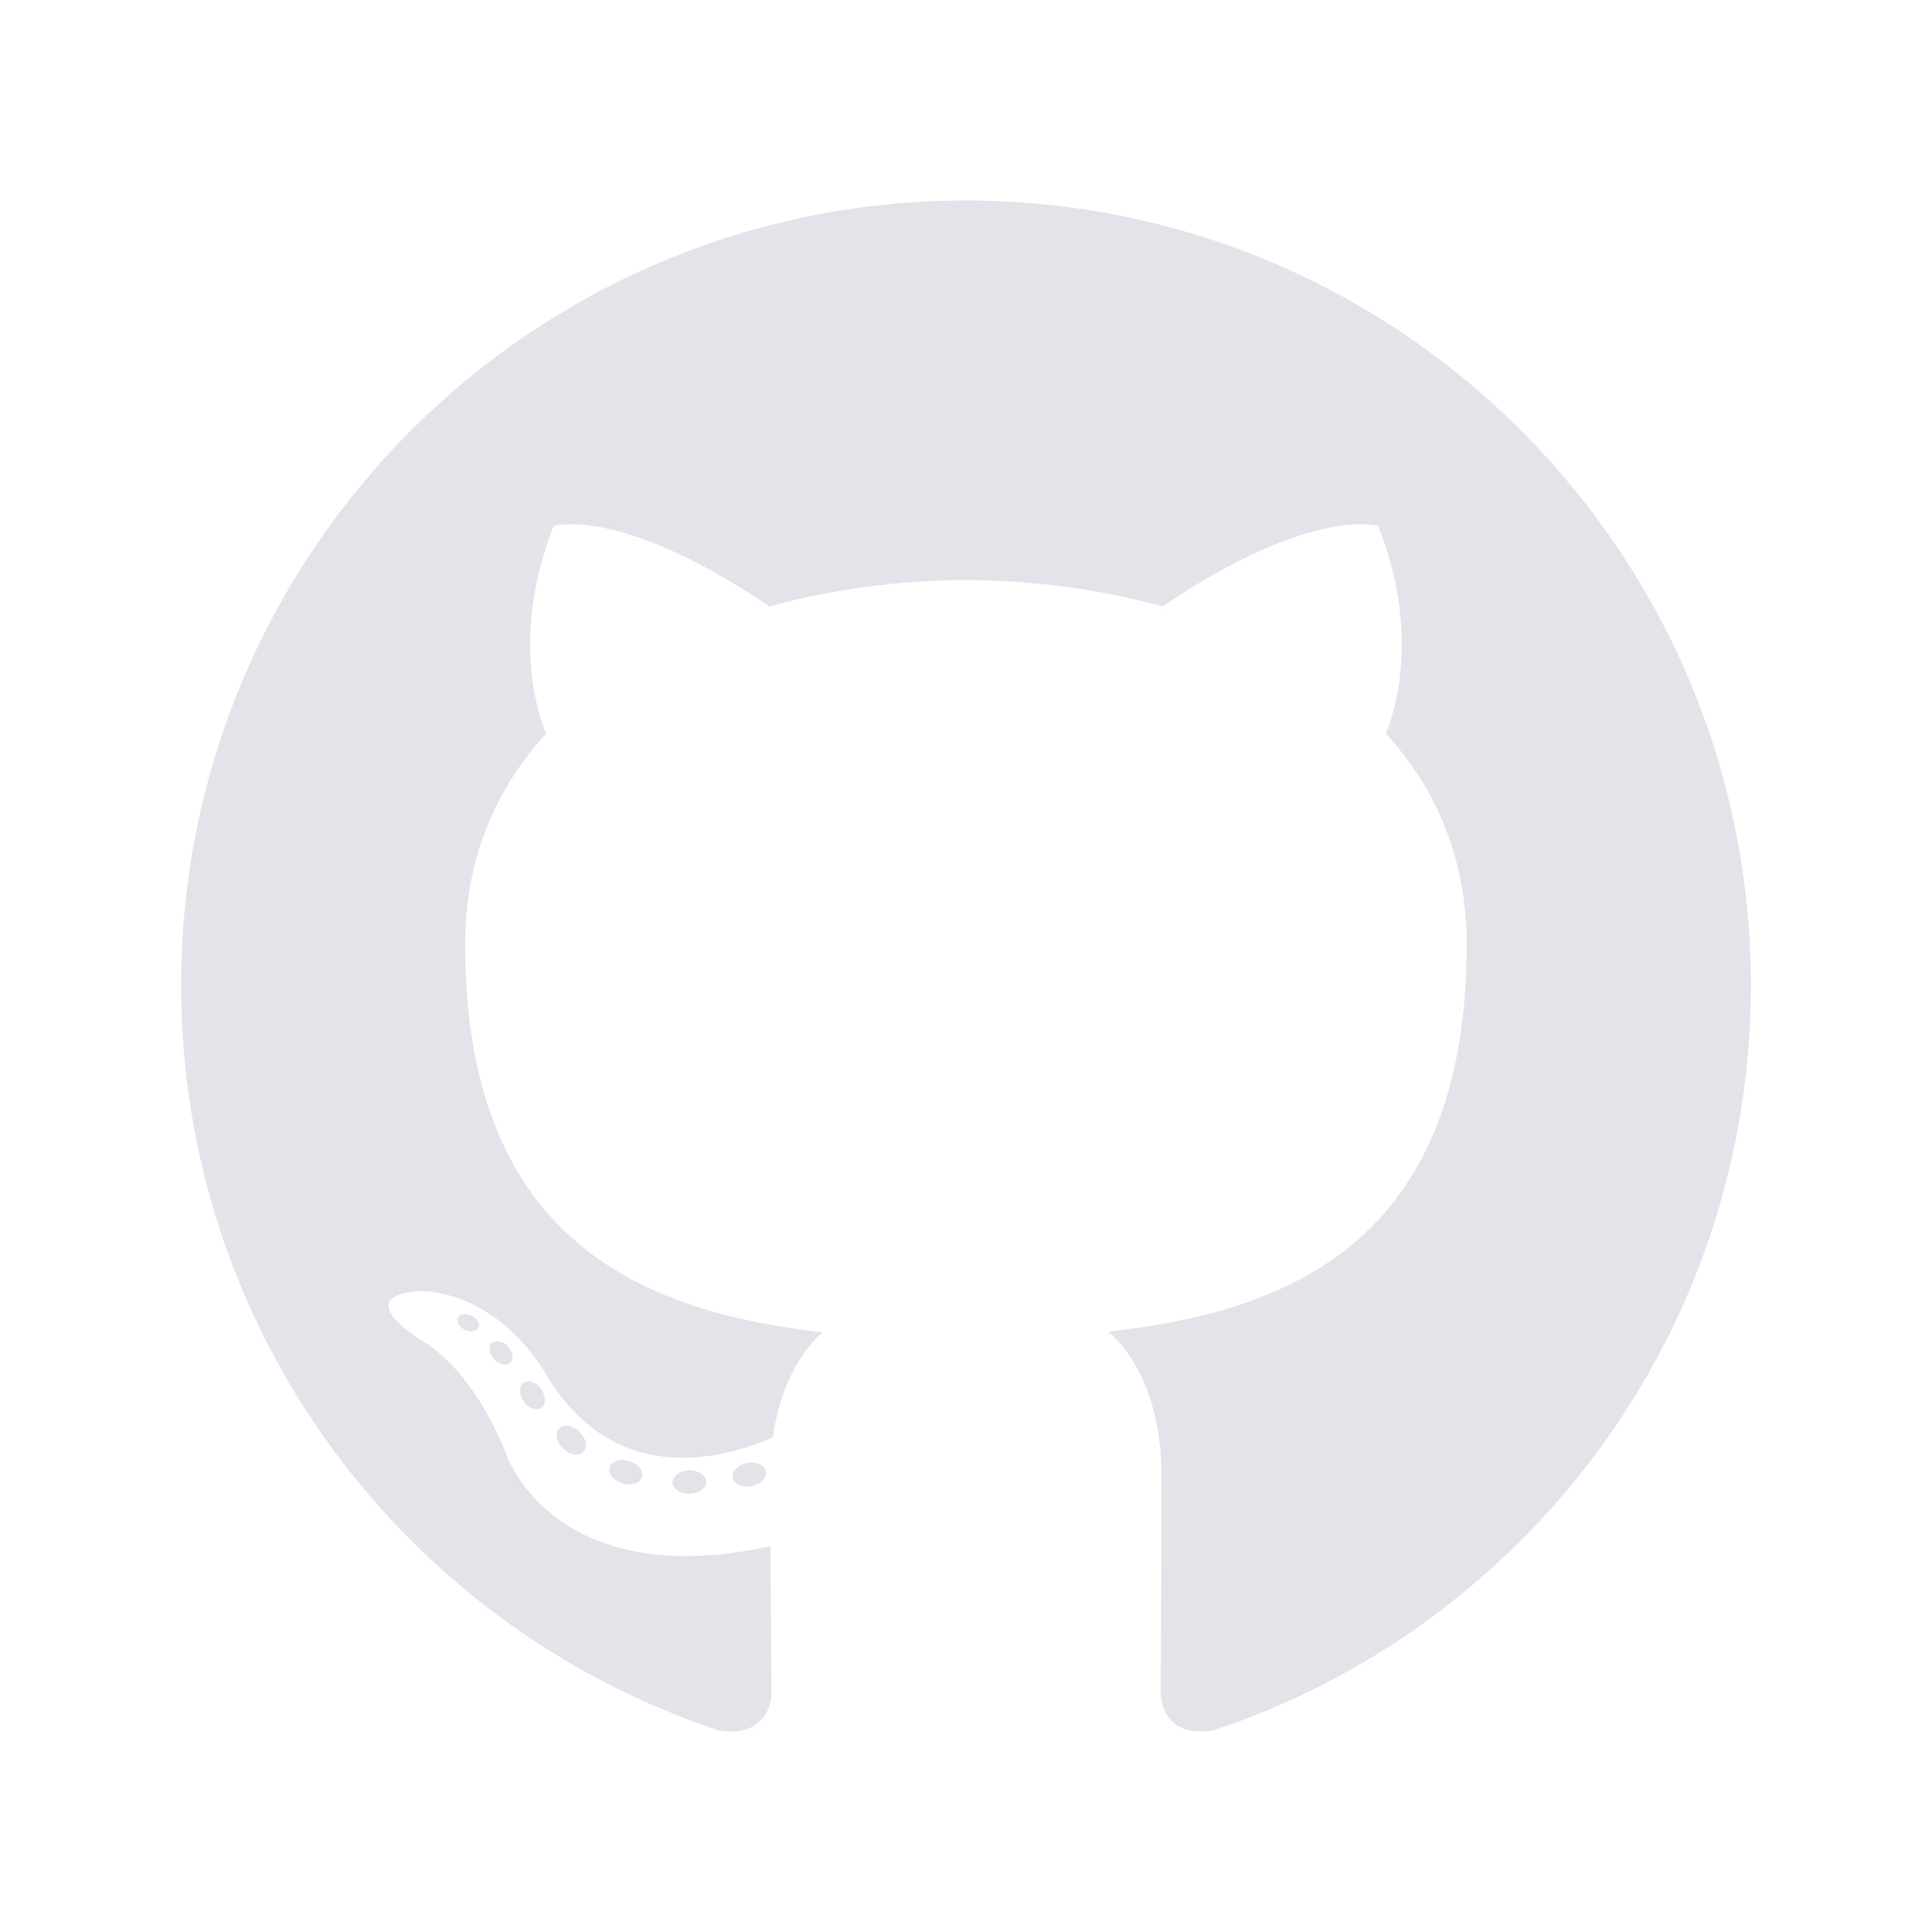
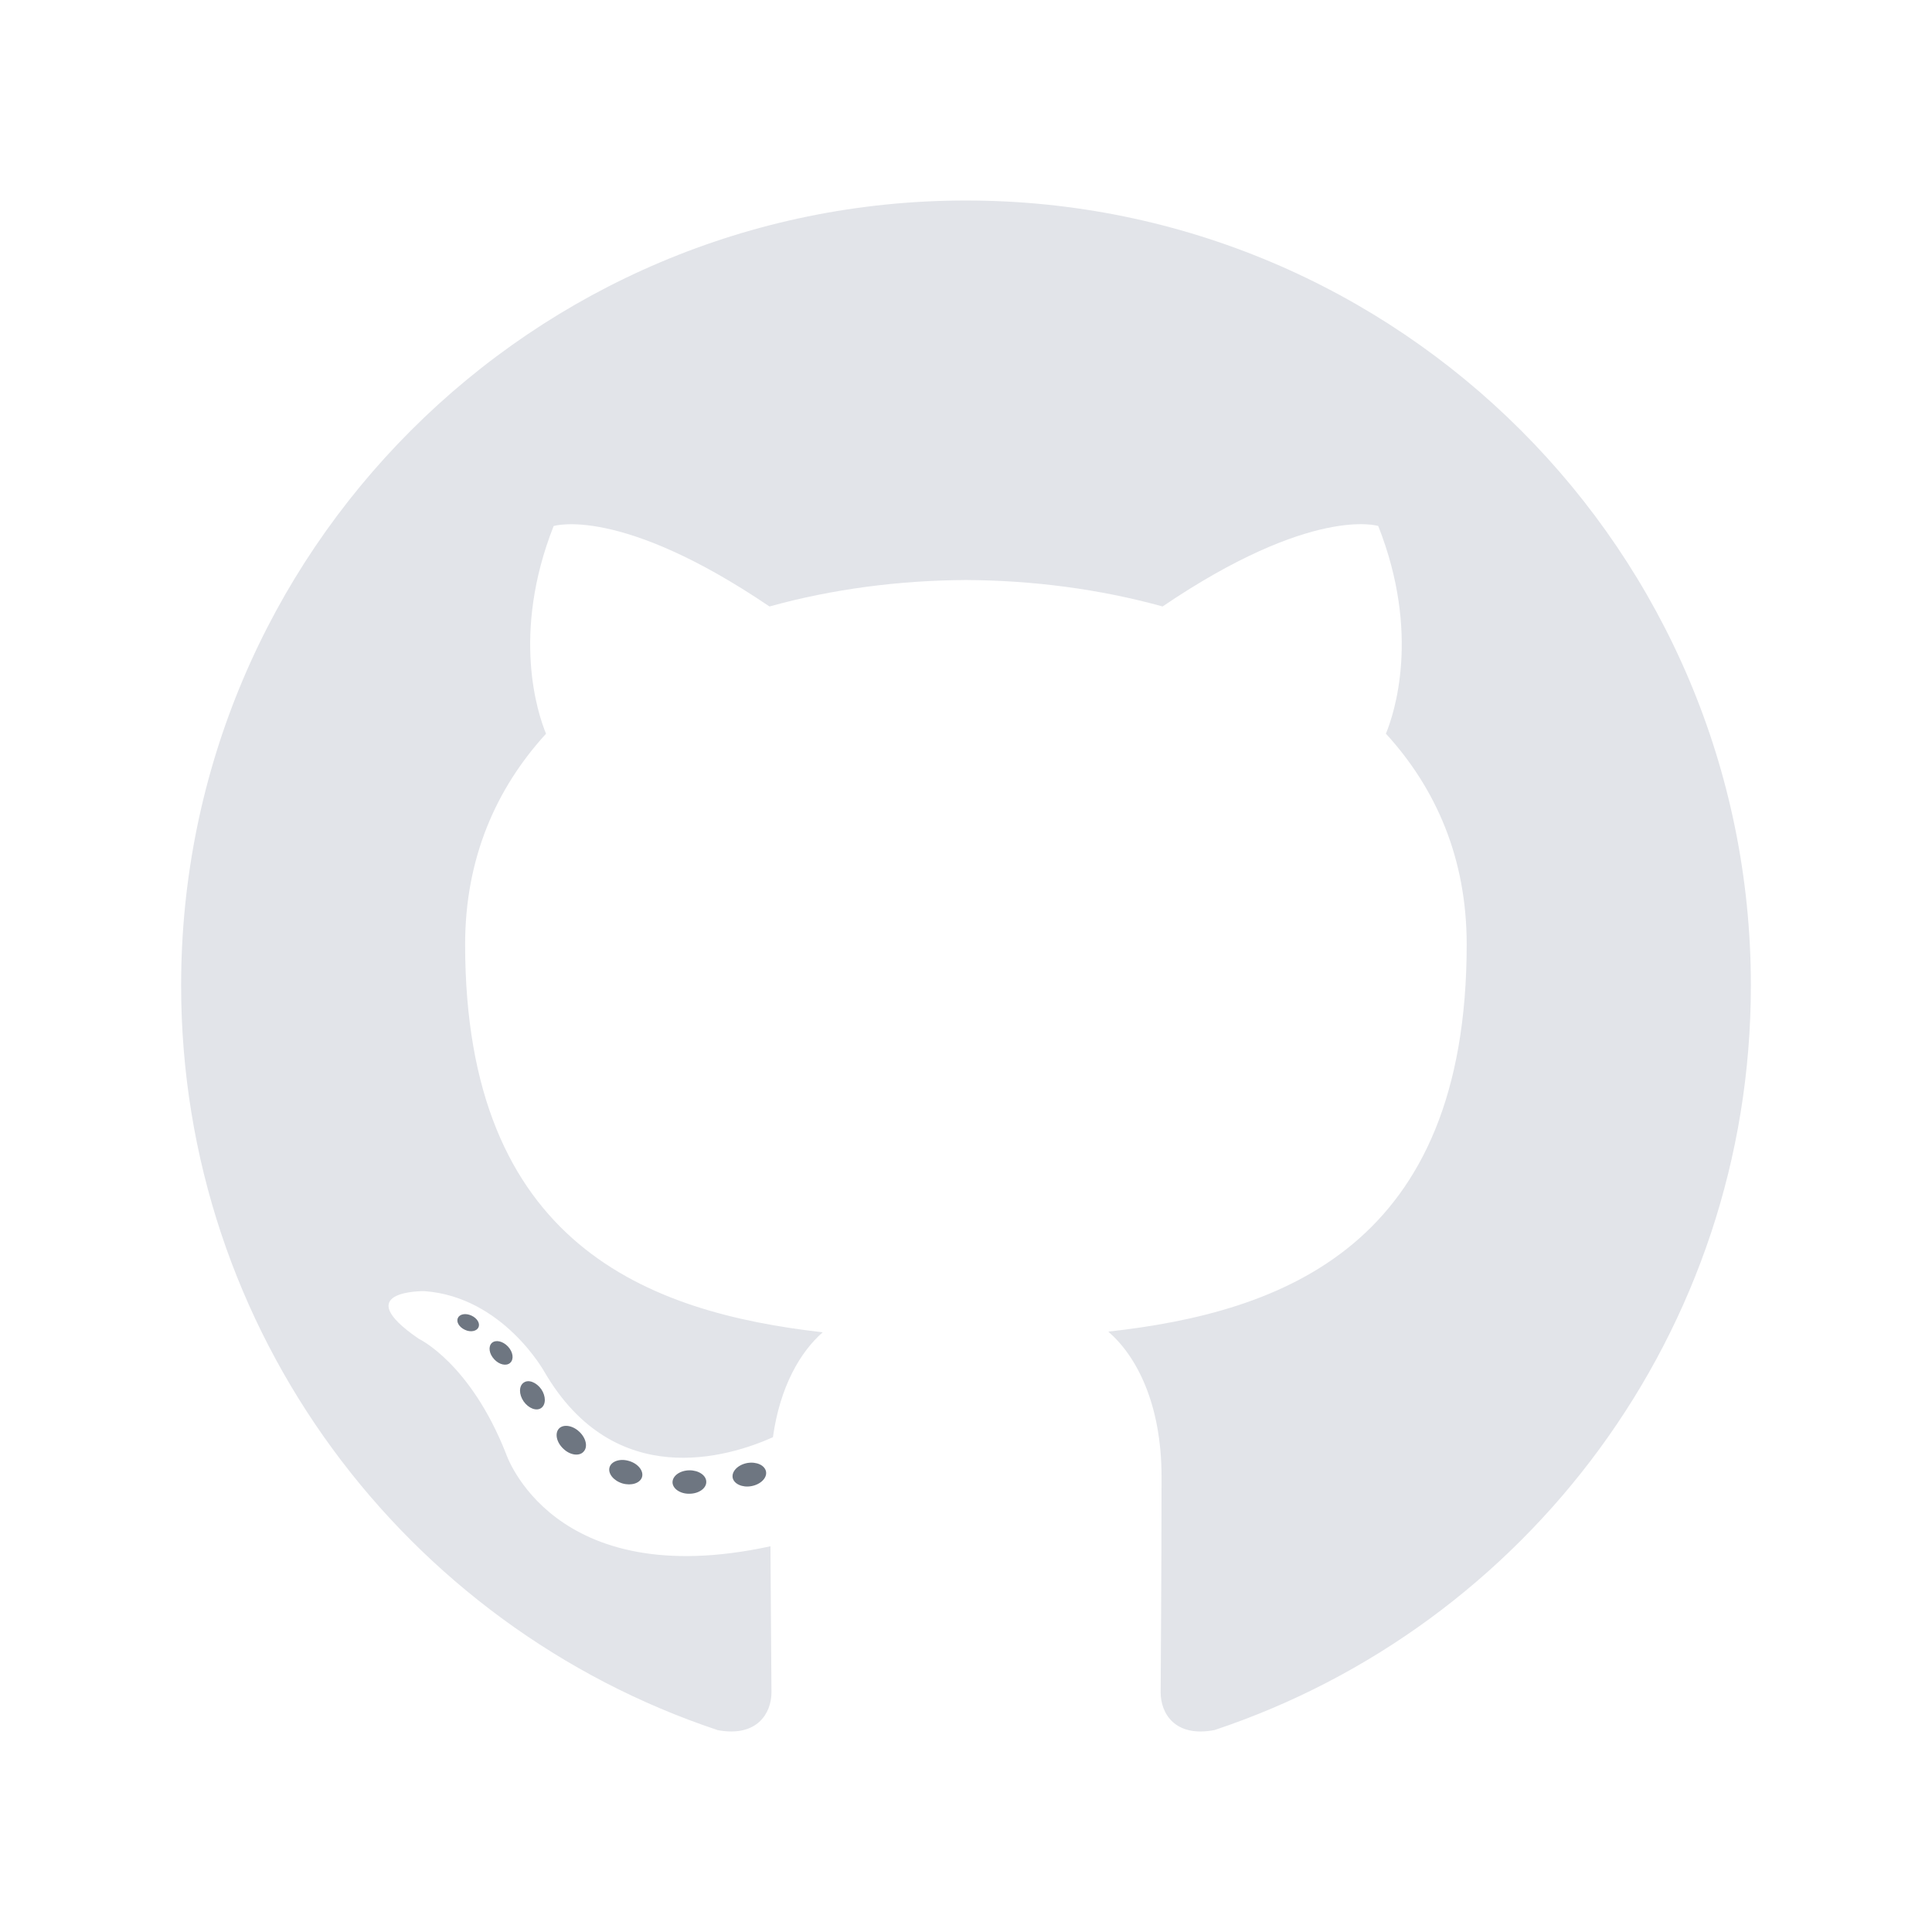
- <svg xmlns="http://www.w3.org/2000/svg" width="32" height="32" viewBox="0 0 32 32" fill="none">
+ <svg xmlns="http://www.w3.org/2000/svg" width="32" height="32" viewBox="0 0 32 32" fill="#6E7681">
  <path fill-rule="evenodd" clip-rule="evenodd" d="M16 3.321C8.821 3.321 3 9.141 3 16.321C3 22.065 6.725 26.938 11.89 28.657C12.54 28.777 12.778 28.375 12.778 28.031C12.778 27.721 12.766 26.697 12.761 25.611C9.144 26.397 8.381 24.077 8.381 24.077C7.789 22.575 6.937 22.175 6.937 22.175C5.758 21.368 7.026 21.385 7.026 21.385C8.331 21.477 9.019 22.725 9.019 22.725C10.178 24.712 12.06 24.137 12.802 23.805C12.919 22.965 13.256 22.391 13.627 22.067C10.74 21.738 7.704 20.624 7.704 15.642C7.704 14.223 8.212 13.063 9.044 12.153C8.909 11.826 8.464 10.503 9.17 8.713C9.17 8.713 10.261 8.363 12.745 10.045C13.783 9.757 14.895 9.612 16 9.607C17.104 9.612 18.217 9.757 19.256 10.045C21.738 8.363 22.828 8.712 22.828 8.712C23.535 10.503 23.09 11.825 22.955 12.152C23.789 13.063 24.293 14.223 24.293 15.642C24.293 20.635 21.252 21.734 18.357 22.056C18.824 22.46 19.239 23.251 19.239 24.464C19.239 26.203 19.224 27.603 19.224 28.031C19.224 28.377 19.459 28.782 20.117 28.655C25.279 26.934 29 22.063 29 16.321C29 9.141 23.179 3.321 16 3.321Z" fill="#E2E4E9" />
-   <path d="M7.924 21.986C7.895 22.05 7.793 22.07 7.701 22.026C7.606 21.983 7.553 21.895 7.584 21.831C7.612 21.764 7.714 21.746 7.808 21.79C7.903 21.833 7.957 21.921 7.924 21.986ZM8.45 22.573C8.388 22.631 8.267 22.604 8.185 22.513C8.1 22.423 8.084 22.301 8.147 22.243C8.211 22.186 8.329 22.213 8.414 22.303C8.499 22.395 8.515 22.515 8.45 22.573ZM8.963 23.322C8.883 23.377 8.753 23.326 8.672 23.21C8.593 23.094 8.593 22.955 8.675 22.9C8.755 22.844 8.883 22.895 8.965 23.009C9.044 23.126 9.044 23.265 8.963 23.322ZM9.665 24.045C9.594 24.124 9.442 24.103 9.331 23.996C9.218 23.891 9.186 23.742 9.257 23.663C9.329 23.585 9.482 23.607 9.594 23.713C9.707 23.818 9.741 23.967 9.665 24.045ZM10.634 24.465C10.602 24.567 10.456 24.613 10.309 24.57C10.162 24.525 10.066 24.406 10.096 24.303C10.126 24.201 10.273 24.153 10.421 24.199C10.568 24.243 10.664 24.362 10.634 24.465ZM11.698 24.543C11.701 24.65 11.577 24.739 11.422 24.741C11.267 24.745 11.141 24.658 11.139 24.552C11.139 24.444 11.261 24.356 11.417 24.353C11.571 24.351 11.698 24.437 11.698 24.543ZM12.688 24.375C12.706 24.479 12.599 24.587 12.445 24.615C12.295 24.643 12.155 24.578 12.135 24.475C12.117 24.367 12.226 24.26 12.377 24.232C12.531 24.206 12.668 24.269 12.688 24.375Z" fill="#E2E4E9" />
+   <path d="M7.924 21.986C7.895 22.05 7.793 22.07 7.701 22.026C7.606 21.983 7.553 21.895 7.584 21.831C7.612 21.764 7.714 21.746 7.808 21.79C7.903 21.833 7.957 21.921 7.924 21.986ZM8.45 22.573C8.388 22.631 8.267 22.604 8.185 22.513C8.1 22.423 8.084 22.301 8.147 22.243C8.211 22.186 8.329 22.213 8.414 22.303C8.499 22.395 8.515 22.515 8.45 22.573ZM8.963 23.322C8.883 23.377 8.753 23.326 8.672 23.21C8.593 23.094 8.593 22.955 8.675 22.9C8.755 22.844 8.883 22.895 8.965 23.009C9.044 23.126 9.044 23.265 8.963 23.322ZM9.665 24.045C9.594 24.124 9.442 24.103 9.331 23.996C9.218 23.891 9.186 23.742 9.257 23.663C9.329 23.585 9.482 23.607 9.594 23.713C9.707 23.818 9.741 23.967 9.665 24.045ZM10.634 24.465C10.602 24.567 10.456 24.613 10.309 24.57C10.162 24.525 10.066 24.406 10.096 24.303C10.126 24.201 10.273 24.153 10.421 24.199C10.568 24.243 10.664 24.362 10.634 24.465ZM11.698 24.543C11.701 24.65 11.577 24.739 11.422 24.741C11.267 24.745 11.141 24.658 11.139 24.552C11.139 24.444 11.261 24.356 11.417 24.353C11.571 24.351 11.698 24.437 11.698 24.543ZM12.688 24.375C12.706 24.479 12.599 24.587 12.445 24.615C12.295 24.643 12.155 24.578 12.135 24.475C12.117 24.367 12.226 24.26 12.377 24.232C12.531 24.206 12.668 24.269 12.688 24.375Z" fill="#6E7681" />
</svg>
